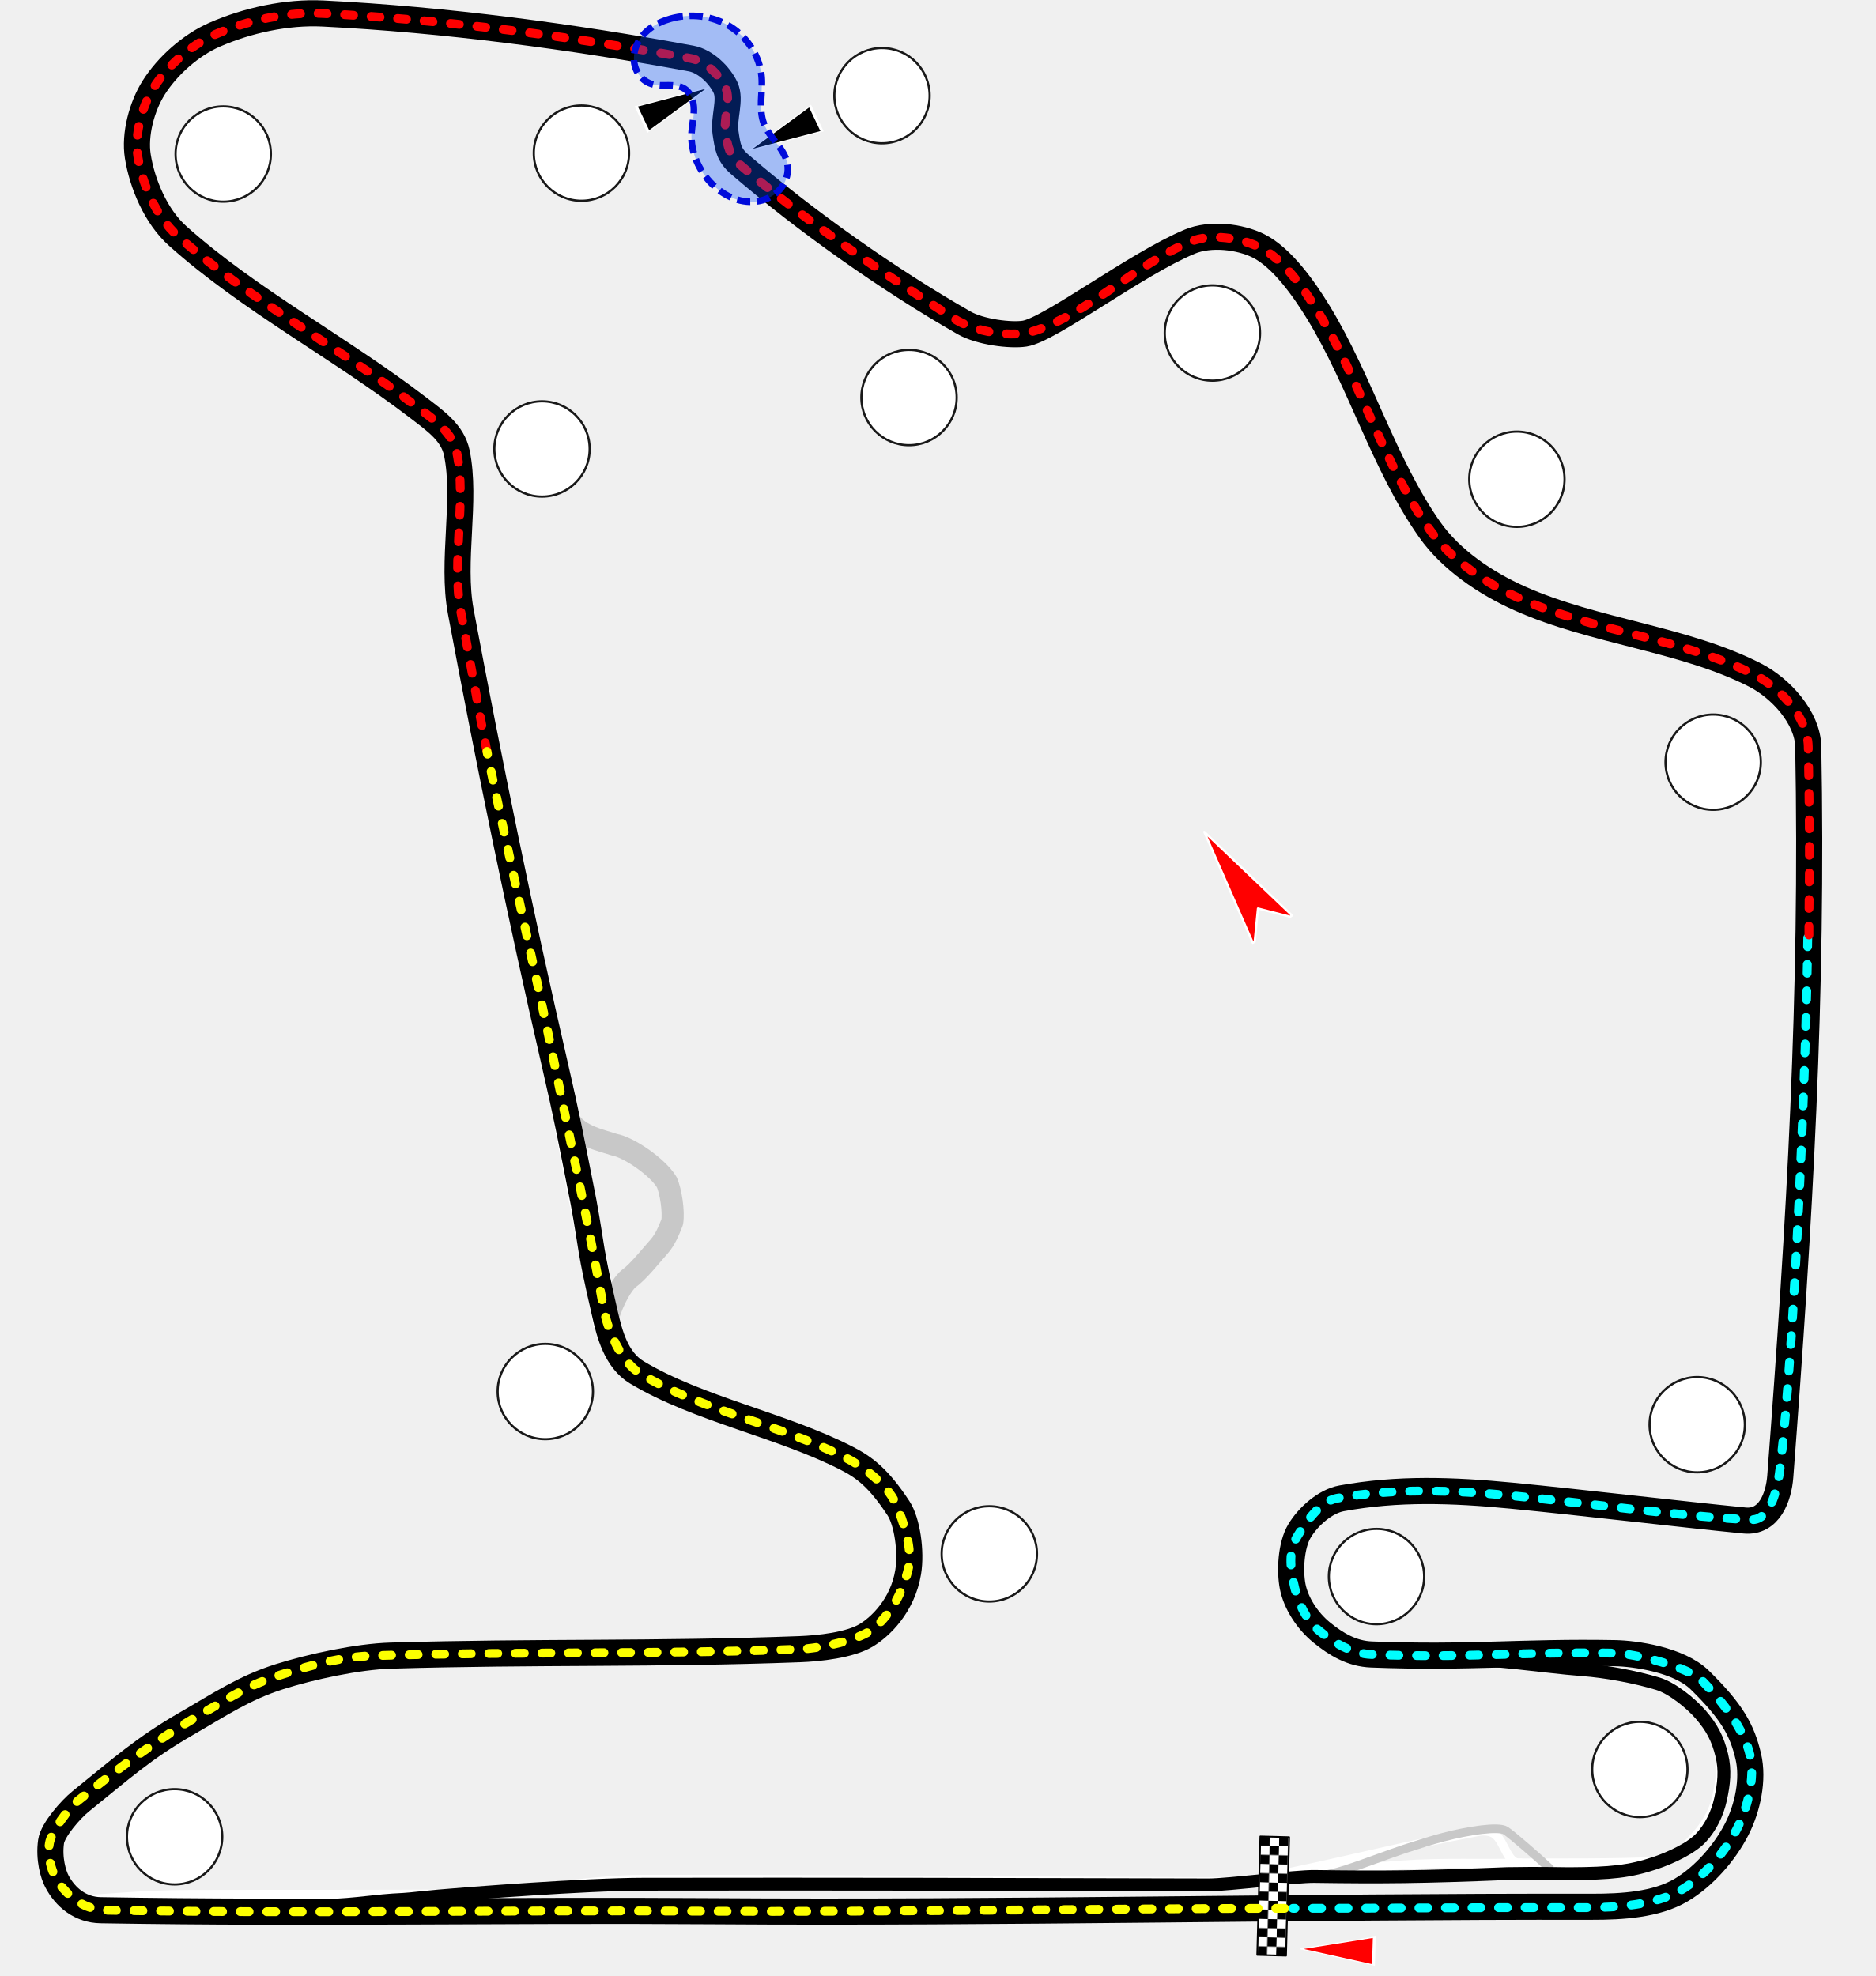
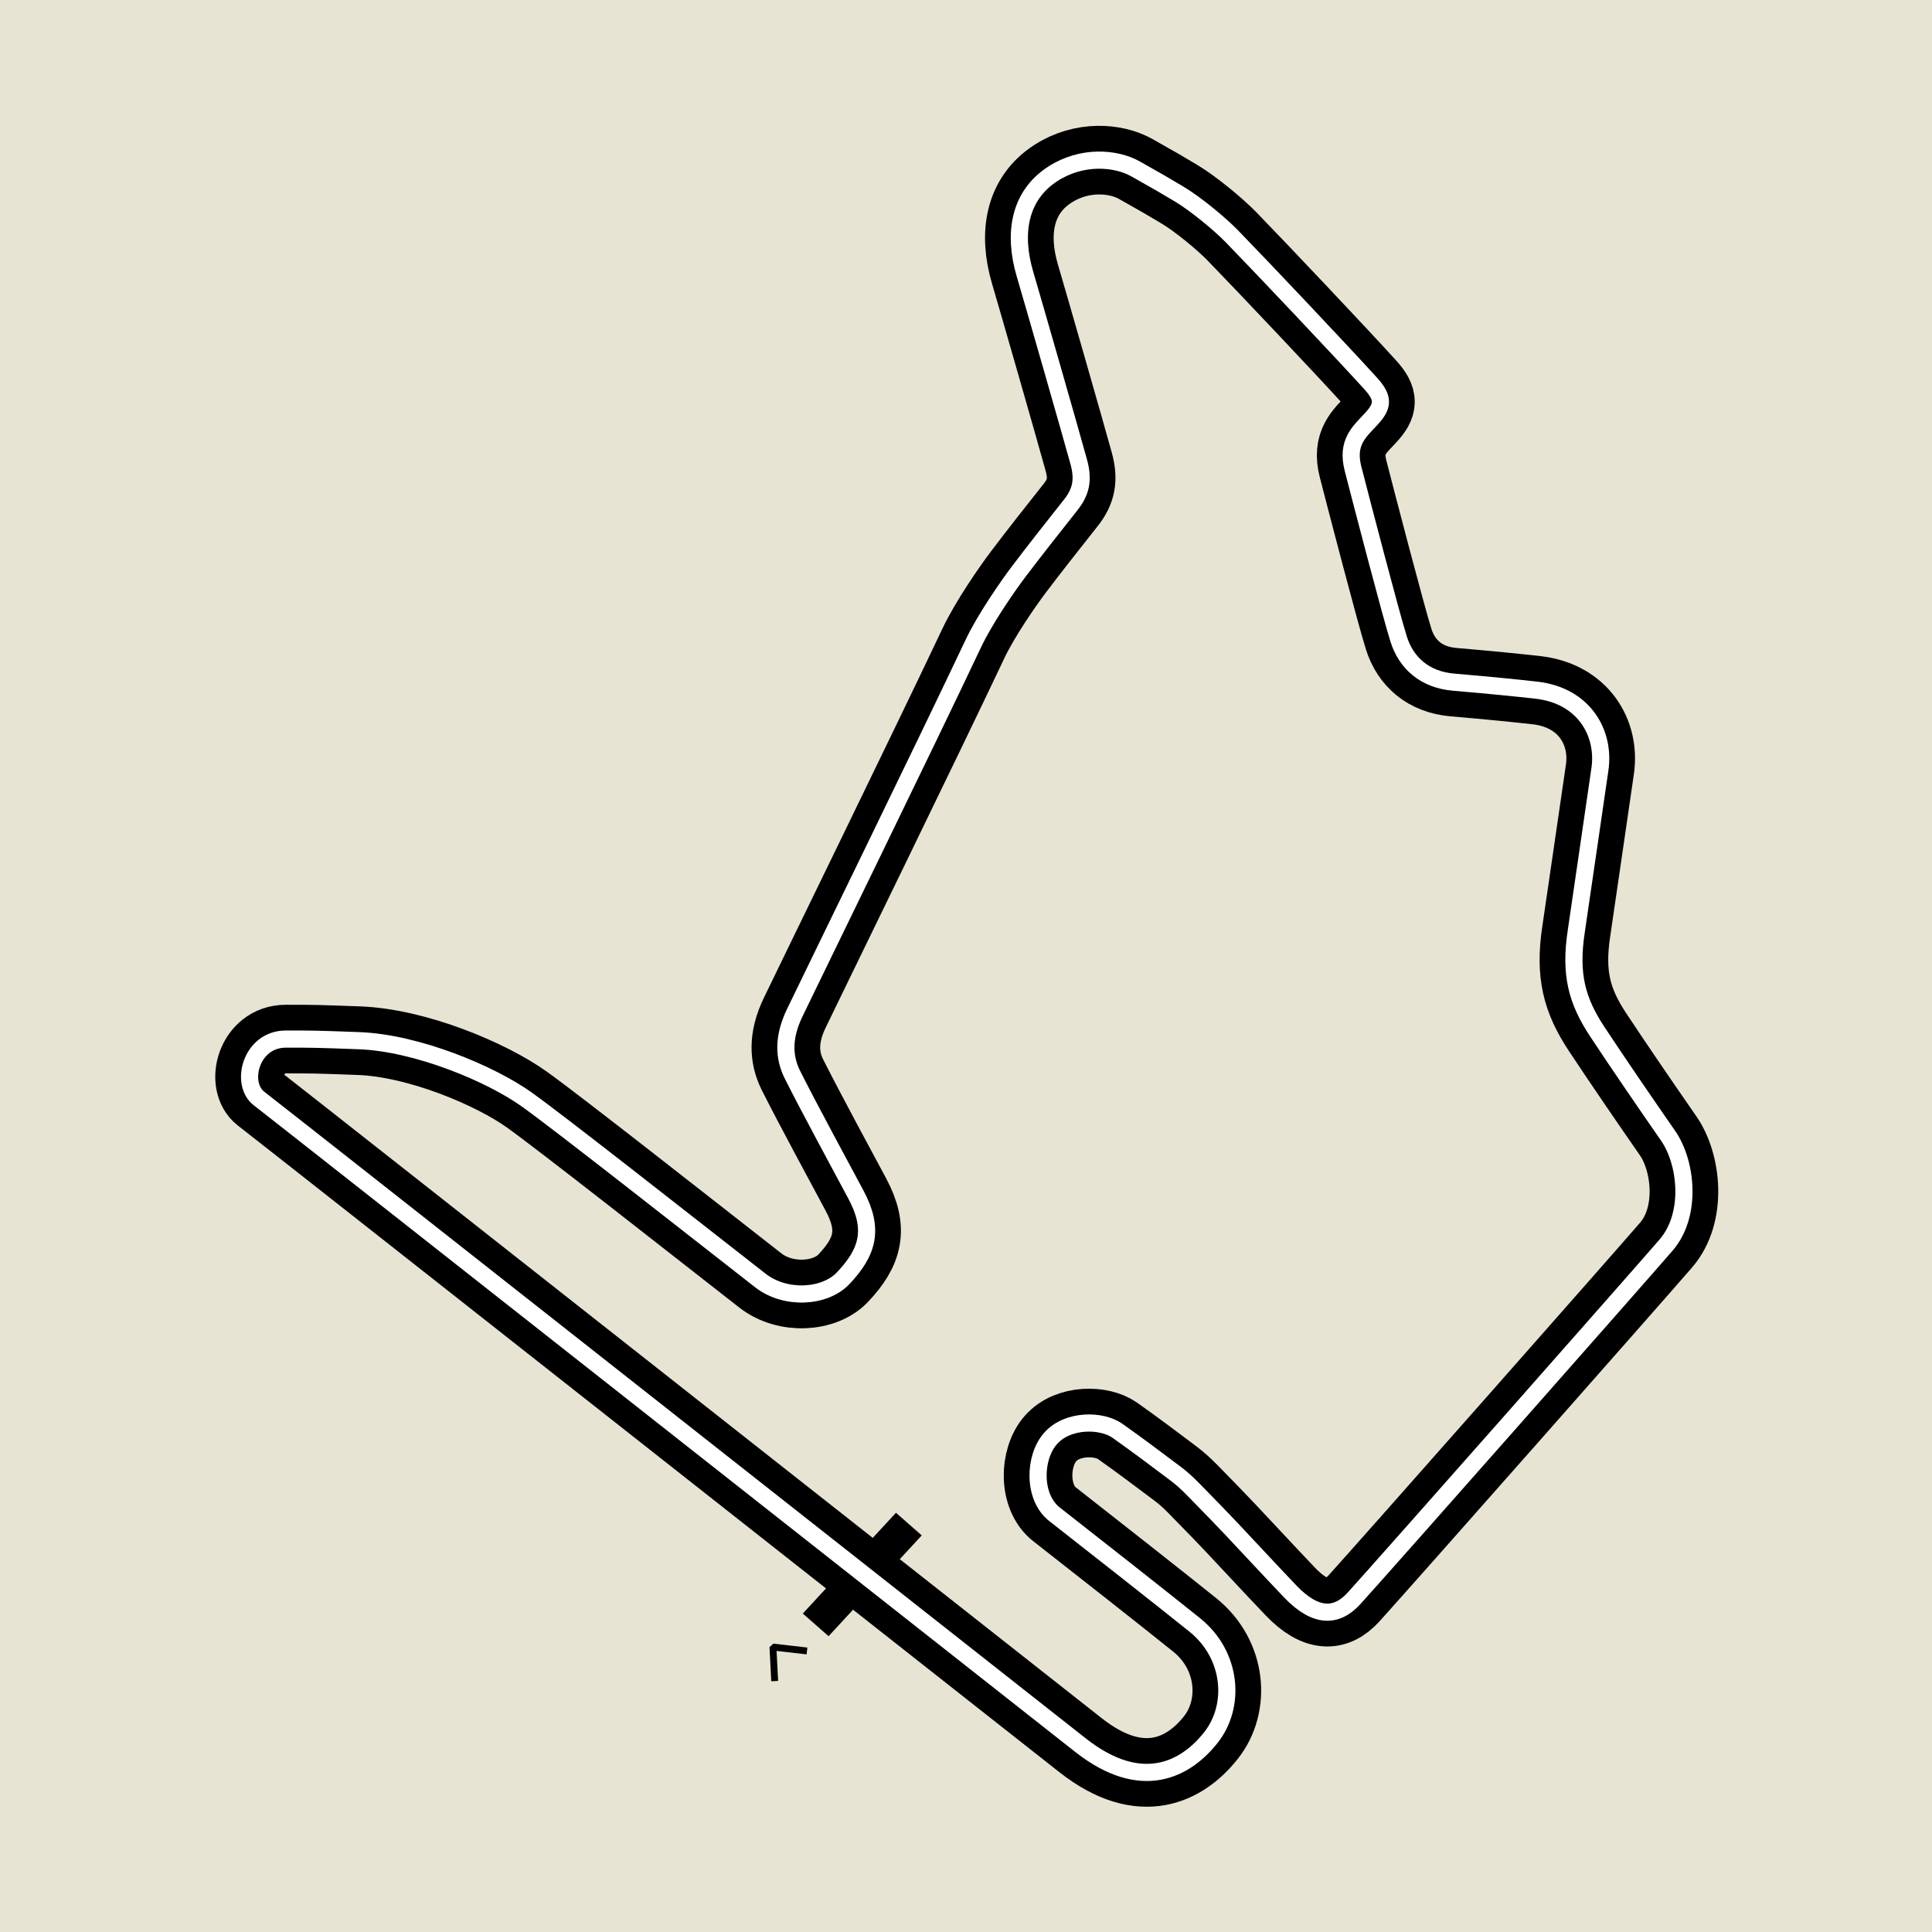
- <svg xmlns="http://www.w3.org/2000/svg" xmlns:xlink="http://www.w3.org/1999/xlink" width="847.64" height="893.185" id="svg2383" version="1.0">
-   <defs id="defs2385">
-     <linearGradient id="swatch23">
-       <stop style="stop-color:#0955ff;stop-opacity:0.333;" offset="0" id="stop23" />
-     </linearGradient>
-     <rect x="552.201" y="774.982" width="156.263" height="44.345" id="rect15" />
-     <rect x="657.784" y="692.627" width="147.817" height="40.122" id="rect14" />
-     <rect x="568.038" y="615.551" width="165.766" height="45.401" id="rect13" />
-     <rect x="612.383" y="325.197" width="133.035" height="45.401" id="rect12" />
-     <rect x="694.738" y="147.817" width="143.593" height="41.178" id="rect11" />
-     <rect x="482.516" y="185.827" width="114.03" height="50.68" id="rect10" />
-     <rect x="393.826" y="213.278" width="111.918" height="47.512" id="rect9" />
-     <rect x="254.456" y="104.528" width="179.492" height="41.177" id="rect8" />
-     <rect x="134.091" y="74.964" width="126.7" height="54.903" id="rect7" />
-     <rect x="222.781" y="231.227" width="134.091" height="45.401" id="rect6" />
-     <rect x="61.238" y="601.825" width="142.537" height="52.792" id="rect5" />
-     <rect x="406.496" y="565.927" width="158.375" height="74.964" id="rect4" />
-     <rect x="559.592" y="556.424" width="69.685" height="32.731" id="rect3" />
-     <rect x="425.501" y="589.155" width="126.7" height="36.954" id="rect2" />
-     <rect x="111.918" y="800.322" width="82.355" height="43.289" id="rect1" />
-     <clipPath clipPathUnits="userSpaceOnUse" id="clipPath9724">
-       <path id="path9726" d="M 727.239,720.308 C 1333.36,720.308 1939.48,720.308 2545.601,720.308 C 2545.601,974.893 2545.601,1229.478 2545.601,1484.063 C 1939.48,1484.063 1333.36,1484.063 727.239,1484.063 C 727.239,1229.478 727.239,974.893 727.239,720.308 L 727.239,720.308 z" style="fill:#6a6a6a;fill-opacity:1;fill-rule:nonzero;stroke:#010101;stroke-width:0.943;stroke-linecap:round;stroke-linejoin:round;stroke-miterlimit:4;stroke-dasharray:none;stroke-dashoffset:0;stroke-opacity:1" />
-     </clipPath>
-     <clipPath clipPathUnits="userSpaceOnUse" id="clipPath3490">
-       <rect style="opacity:1;fill:#006a00;fill-opacity:1;fill-rule:nonzero;stroke:none" id="rect3492" width="1511.787" height="1003.748" x="683.14" y="104.104" transform="matrix(-0.7183395,0.6956928,-0.6956928,-0.7183395,0,0)" />
-     </clipPath>
-     <pattern patternUnits="userSpaceOnUse" width="18.181" height="18.138" patternTransform="matrix(0.1737876,0,0,0.1737876,763.4772,1693.907)" id="pattern4912">
-       <g id="g4907" transform="translate(-1025.535,-1215.281)">
-         <rect style="opacity:1;fill:#000000;fill-opacity:1;stroke:none;stroke-width:0.5;stroke-linecap:round;stroke-linejoin:round;stroke-miterlimit:4;stroke-dasharray:none;stroke-dashoffset:0;stroke-opacity:1" id="rect4899" width="18.173" height="18.096" x="1025.535" y="1215.281" />
-         <rect style="opacity:1;fill:#ffffff;fill-opacity:1;stroke:none;stroke-width:0.5;stroke-linecap:round;stroke-linejoin:round;stroke-miterlimit:4;stroke-dasharray:none;stroke-dashoffset:0;stroke-opacity:1" id="rect4903" width="9.075" height="9.075" x="1025.535" y="1215.281" />
-         <rect style="opacity:1;fill:#ffffff;fill-opacity:1;stroke:none;stroke-width:0.5;stroke-linecap:round;stroke-linejoin:round;stroke-miterlimit:4;stroke-dasharray:none;stroke-dashoffset:0;stroke-opacity:1" id="rect4905" width="9.075" height="9.075" x="1034.641" y="1224.344" />
-       </g>
-     </pattern>
-     <pattern xlink:href="#pattern4912" id="pattern4166" patternTransform="matrix(0.4562459,1.6264824e-8,-1.6264824e-8,0.4562459,-1778.227,454.6431)" />
-     <clipPath clipPathUnits="userSpaceOnUse" id="clipPath3494">
-       <rect style="opacity:1;fill:#006a00;fill-opacity:1;fill-rule:nonzero;stroke:none" id="rect3496" width="2168.193" height="1468.418" x="-4232.846" y="-2372.13" transform="matrix(-0.9472965,-0.3203582,0.9519016,-0.3064038,0,0)" />
-     </clipPath>
-     <clipPath clipPathUnits="userSpaceOnUse" id="clipPath9716">
-       <path id="path9718" d="M 871.135,932.363 C 1314.876,1345.252 1758.616,1758.14 2202.356,2171.029 C 2375.779,1984.647 2549.202,1798.266 2722.625,1611.884 C 2278.885,1198.996 1835.145,786.108 1391.405,373.219 C 1217.982,559.601 1044.559,745.982 871.135,932.363 z" style="fill:#6a6a6a;fill-opacity:1;fill-rule:nonzero;stroke:#010101;stroke-width:0.943;stroke-linecap:round;stroke-linejoin:round;stroke-miterlimit:4;stroke-dasharray:none;stroke-dashoffset:0;stroke-opacity:1" />
-     </clipPath>
-   </defs>
-   <g id="layer1" transform="translate(-927.1053,-159.7482)">
-     <path id="path3185" d="M 1201.149,758.356 C 1200.85,757.159 1180.512,652.179 1180.512,652.179" style="fill:none;fill-rule:evenodd;stroke:#ffffff;stroke-width:12;stroke-linecap:butt;stroke-linejoin:round;stroke-miterlimit:4;stroke-dasharray:none;stroke-opacity:1" />
-     <path style="fill:none;stroke:#c8c8c8;stroke-width:10;stroke-linecap:butt;stroke-linejoin:round;stroke-miterlimit:4;stroke-opacity:1;stroke-dasharray:none" d="m 1201.42,757.544 c 0.909,-6.189 6.025,-16.757 9.935,-19.943 4.062,-2.785 10.51,-10.944 13.466,-14.231 2.931,-3.26 4.499,-7.266 6.06,-11.164 0.796,-4.66 -0.587,-14.089 -2.484,-18.14 -4.086,-6.773 -17.083,-15.77 -23.818,-16.926 -4.541,-1.692 -16.118,-3.625 -20.547,-11.428" id="path3183" />
-     <path id="path3189" d="M 1615.016,1001.816 C 1597.071,1002.314 1578.85,1001.438 1560.956,1002.713 C 1536.878,1004.429 1512.976,1007.324 1488.949,1009.817" style="fill:none;fill-rule:evenodd;stroke:#ffffff;stroke-width:4;stroke-linecap:butt;stroke-linejoin:round;stroke-miterlimit:4;stroke-dasharray:none;stroke-opacity:1" />
-     <path id="path3191" d="M 1588.565,911.823 C 1606.373,910.946 1624.191,913.107 1641.991,914.455 C 1653.141,915.3 1664.797,915.839 1675.151,918.929 C 1681.553,920.84 1687.841,924.35 1692.258,929.456 C 1697.403,935.403 1702.26,943.008 1704.101,950.511 C 1705.769,957.308 1704.337,965.327 1702.785,972.355 C 1701.354,978.837 1697.59,984.929 1693.311,989.593 C 1688.818,994.491 1683.372,1000.709 1676.467,1001.042 C 1656.125,1002.021 1632.292,1001.726 1613.567,1001.831 C 1608.316,1001.861 1606.965,992.213 1602.776,988.935 C 1600.912,987.476 1597.848,987.163 1595.407,987.619 C 1562.67,993.742 1530.071,1002.317 1497.241,1008.674 C 1488.839,1010.301 1480.007,1010.277 1471.449,1010.253 C 1386.841,1010.014 1302.96,1009.056 1218.136,1009.2 C 1191.282,1009.246 1164.327,1015.561 1137.471,1015.78 C 1096.23,1016.116 1054.301,1015.913 1012.723,1016.043 C 989.292,1016.116 977.852,1017.929 960.745,1018.543" style="fill:none;fill-rule:evenodd;stroke:#ffffff;stroke-width:4;stroke-linecap:butt;stroke-linejoin:round;stroke-miterlimit:4;stroke-dasharray:none;stroke-opacity:1" />
-     <path style="fill:none;stroke:#000000;stroke-width:11.8;stroke-linecap:butt;stroke-linejoin:round;stroke-miterlimit:4;stroke-opacity:1;stroke-dasharray:none" d="m 1249.004,1023.649 c -96.106,-0.67 -181.092,1.158 -276.378,-0.45 -9.203,-0.155 -15.995,-5.789 -19.821,-13.088 -1.595,-3.042 -3.731,-10.148 -2.618,-17.95 0.757,-5.3 8.953,-14.609 13.385,-18.17 17.9,-14.384 28.034,-23.77 48.084,-35.293 14.644,-8.416 25.728,-16.008 41.805,-21.085 14.23,-4.494 35.27,-9.052 50.238,-9.494 65.986,-1.95 119.103,-0.451 184.784,-2.91 8.892,-0.333 22.65,-1.849 29.977,-6.211 6.402,-3.812 16.569,-13.425 19.065,-28.636 1.528,-9.314 -0.467,-22.878 -4.336,-28.789 -9.029,-13.794 -15.515,-18.55 -23.172,-22.501 -29.431,-15.19 -67.417,-22.311 -95.183,-39.03 -9.321,-5.613 -12.299,-17.586 -14.284,-26.172 -7.198,-31.118 -5.655,-28.388 -9.719,-50.709 -5.863,-29.697 -7.541,-38.574 -13.012,-62.347 -15.585,-67.537 -29.648,-136.05 -42.471,-204.578 -4.31,-23.031 2.7,-50.151 -1.794,-71.782 -1.886,-9.076 -9.54,-14.338 -17.347,-20.338 -35.262,-27.1 -76.351,-48.62 -108.869,-77.764 -9.753,-8.741 -15.947,-23.453 -17.945,-35.891 -1.59,-9.895 1.78,-22.542 7.178,-31.105 6.166,-9.781 16.75,-19.217 27.516,-23.927 14.756,-6.456 32.558,-10.396 49.051,-9.571 55.289,2.764 112.251,10.383 166.294,20.338 6.572,1.211 12.958,7.572 15.553,13.16 2.59,5.578 -1.004,13.712 0,20.338 0.99,6.534 1.417,10.032 6.355,14.289 29.757,25.652 67.157,52.106 101.461,71.705 7.326,4.186 21.106,5.845 27.382,4.862 11.466,-1.796 50.361,-31.47 74.615,-41.576 9.244,-3.852 22.495,-2.362 31.105,1.943 10.532,5.266 20.513,19.378 27.067,30.129 18.969,31.121 29.553,68.695 50.247,98.102 9.614,13.662 25.285,24.223 40.676,31.105 33.66,15.051 74.49,18.261 106.476,34.695 11.482,5.899 23.677,19.192 23.927,32.302 2.142,112.11 -3.855,214.537 -12.643,329.918 -0.693,9.093 -4.855,20.996 -16.165,19.879 -29.891,-2.952 -74.212,-8.236 -105.185,-11.226 -26.851,-2.593 -51.546,-3.437 -76.873,1.196 -7.373,1.349 -15.018,8.099 -18.993,14.658 -4,6.601 -4.485,18.274 -3.139,25.196 1.446,7.435 6.576,15.446 13.012,20.711 6.724,5.502 13.823,9.68 22.587,10.021 44.475,1.727 67.979,-1.38 110.066,-0.598 8.924,0.166 28.86,2.862 38.36,12.189 14.48,14.215 19.112,22.576 21.908,34.618 2.389,10.29 -0.286,23.044 -5.235,32.752 -5.419,10.63 -14.861,21.435 -25.124,27.516 -11.271,6.679 -26.787,7.579 -40.384,7.556 -132.361,-0.223 -264.687,2.94 -397.485,2.015 z" id="path2406" />
-     <path style="fill:none;stroke:#c8c8c8;stroke-width:3.9;stroke-linecap:butt;stroke-linejoin:round;stroke-miterlimit:4;stroke-opacity:1;stroke-dasharray:none" d="m 1627.986,1004.793 c -6.26,-5.886 -17.718,-15.808 -20.455,-17.581 -3.144,-2.037 -16.422,-0.097 -28.113,2.951 -4.843,1.263 -10.141,2.922 -17.567,5.336 -5.359,1.742 -20.91,7.546 -26.226,9.235 -5.067,1.61 -11.413,3.309 -20.072,3.715" id="path3181" />
-     <path style="fill:none;stroke:#000000;stroke-width:5.8;stroke-linecap:butt;stroke-linejoin:round;stroke-miterlimit:4;stroke-opacity:1;stroke-dasharray:none" d="m 1582.965,909.957 c 17.809,-0.877 41.226,3.15 59.025,4.498 11.151,0.845 23.927,3.251 34.281,6.341 6.402,1.91 14.929,8.78 19.346,13.887 5.145,5.947 7.762,10.939 9.604,18.441 1.668,6.797 0.982,12.95 -0.569,19.978 -1.431,6.482 -4.449,12.574 -8.728,17.238 -4.493,4.898 -14.026,9.239 -20.577,11.448 -11.756,3.966 -20.285,4.79 -39.01,4.896 -16.656,-0.255 -20.581,-0.145 -28.189,-0.04 -38.631,1.587 -56.608,1.722 -87.017,1.283 -8.556,-0.123 -39.258,3.843 -47.816,3.819 -84.608,-0.239 -170.728,-0.45 -255.552,-0.306 -26.855,0.046 -80.292,4.34 -80.292,4.34 -19.644,1.48 -24.26,2.33 -28.065,2.503 -14.108,0.642 -19.193,2.26 -36.3,2.874" id="path3179" />
-     <g style="display:inline" id="g3804" transform="translate(-664.9435,-385.7194)" clip-path="url(#clipPath9724)">
-       <path id="path2745" d="M 2136.294,921.489 L 2175.945,959.265 L 2175.1,959.857 L 2160.546,956.123 L 2159.075,971.077 L 2158.231,971.669 L 2136.294,921.489 z" style="fill:#ff0000;fill-opacity:1;fill-rule:nonzero;stroke:#ffffff;stroke-width:1;stroke-linecap:round;stroke-linejoin:round;stroke-miterlimit:4;stroke-dasharray:none;stroke-dashoffset:0;stroke-opacity:1" />
-     </g>
-     <g style="display:inline" transform="matrix(-0.7363955,0.6765512,-0.6765512,-0.7363955,3126.898,656.6)" id="g4801" clip-path="url(#clipPath9716)">
-       <path clip-path="url(#clipPath3494)" transform="matrix(-0.358939,0.3679125,-1.115112,-1.087914,3587.072,1686.658)" d="m 1695.937,1398.521 -24.481,0 12.241,-21.201 z" id="path3463" style="fill:#ff0000;fill-opacity:1;stroke:#ffffff;stroke-width:0.838;stroke-linecap:round;stroke-linejoin:miter;stroke-miterlimit:4;stroke-opacity:1;stroke-dasharray:none;stroke-dashoffset:0;display:inline" />
-       <rect clip-path="url(#clipPath3490)" ry="0" transform="matrix(-0.7183395,-0.6956928,0.6956928,-0.7183395,0,0)" y="376.017" x="-1620.884" height="53.589" width="13.041" id="rect3457" style="fill:url(#pattern4166);fill-opacity:1;stroke:#000000;stroke-width:0.75;stroke-linecap:round;stroke-linejoin:round;stroke-miterlimit:4;stroke-opacity:1;stroke-dasharray:none;stroke-dashoffset:0;display:inline" />
-     </g>
-     <g id="g3571" transform="translate(21.07565,18.14754)">
-       <path transform="matrix(0.9,0,0,0.9,-610.7711,105.4788)" d="m 1796.938,962.635 c 0,13.215 -10.713,23.927 -23.927,23.927 -13.215,0 -23.927,-10.713 -23.927,-23.927 0,-13.215 10.713,-23.927 23.927,-23.927 13.215,0 23.927,10.713 23.927,23.927 z" id="path3569" style="fill:#ffffff;fill-opacity:1;fill-rule:nonzero;stroke:#181818;stroke-width:1.111;stroke-linecap:round;stroke-linejoin:round;stroke-miterlimit:4;stroke-opacity:1;stroke-dasharray:none;stroke-dashoffset:66;marker:none;visibility:visible;display:inline;overflow:visible;enable-background:accumulate" />
-     </g>
-     <g id="g3564" transform="translate(323.7583,5.131611)">
-       <path transform="matrix(0.9,0,0,0.9,-545.2737,-9.372131)" d="m 1796.938,962.635 c 0,13.215 -10.713,23.927 -23.927,23.927 -13.215,0 -23.927,-10.713 -23.927,-23.927 0,-13.215 10.713,-23.927 23.927,-23.927 13.215,0 23.927,10.713 23.927,23.927 z" id="path3562" style="fill:#ffffff;fill-opacity:1;fill-rule:nonzero;stroke:#181818;stroke-width:1.111;stroke-linecap:round;stroke-linejoin:round;stroke-miterlimit:4;stroke-opacity:1;stroke-dasharray:none;stroke-dashoffset:66;marker:none;visibility:visible;display:inline;overflow:visible;enable-background:accumulate" />
-     </g>
-     <g id="g3539" transform="translate(31.86538,-386.6476)">
-       <path transform="matrix(0.9,0,0,0.9,-455.527,-117.0449)" d="m 1796.938,962.635 c 0,13.215 -10.713,23.927 -23.927,23.927 -13.215,0 -23.927,-10.713 -23.927,-23.927 0,-13.215 10.713,-23.927 23.927,-23.927 13.215,0 23.927,10.713 23.927,23.927 z" id="path3537" style="fill:#ffffff;fill-opacity:1;fill-rule:nonzero;stroke:#181818;stroke-width:1.111;stroke-linecap:round;stroke-linejoin:round;stroke-miterlimit:4;stroke-opacity:1;stroke-dasharray:none;stroke-dashoffset:66;marker:none;visibility:visible;display:inline;overflow:visible;enable-background:accumulate" />
-     </g>
-     <g id="g3532" transform="translate(-76.32333,-187.8662)">
-       <path transform="matrix(0.9,0,0,0.9,-491.3984,-449.1261)" d="m 1796.938,962.635 c 0,13.215 -10.713,23.927 -23.927,23.927 -13.215,0 -23.927,-10.713 -23.927,-23.927 0,-13.215 10.713,-23.927 23.927,-23.927 13.215,0 23.927,10.713 23.927,23.927 z" id="path3530" style="fill:#ffffff;fill-opacity:1;fill-rule:nonzero;stroke:#181818;stroke-width:1.111;stroke-linecap:round;stroke-linejoin:round;stroke-miterlimit:4;stroke-opacity:1;stroke-dasharray:none;stroke-dashoffset:66;marker:none;visibility:visible;display:inline;overflow:visible;enable-background:accumulate" />
-     </g>
-     <g id="g3525" transform="translate(83.91197,-131.7702)">
-       <path transform="matrix(0.9,0,0,0.9,-489.7527,-505.6287)" d="m 1796.938,962.635 c 0,13.215 -10.713,23.927 -23.927,23.927 -13.215,0 -23.927,-10.713 -23.927,-23.927 0,-13.215 10.713,-23.927 23.927,-23.927 13.215,0 23.927,10.713 23.927,23.927 z" id="path3523" style="fill:#ffffff;fill-opacity:1;fill-rule:nonzero;stroke:#181818;stroke-width:1.111;stroke-linecap:round;stroke-linejoin:round;stroke-miterlimit:4;stroke-opacity:1;stroke-dasharray:none;stroke-dashoffset:66;marker:none;visibility:visible;display:inline;overflow:visible;enable-background:accumulate" />
-     </g>
-     <g id="g3518" transform="translate(291.7632,-0.1442421)">
-       <path transform="matrix(0.9,0,0,0.9,-561.769,-663.2361)" d="m 1796.938,962.635 c 0,13.215 -10.713,23.927 -23.927,23.927 -13.215,0 -23.927,-10.713 -23.927,-23.927 0,-13.215 10.713,-23.927 23.927,-23.927 13.215,0 23.927,10.713 23.927,23.927 z" id="path3516" style="fill:#ffffff;fill-opacity:1;fill-rule:nonzero;stroke:#181818;stroke-width:1.111;stroke-linecap:round;stroke-linejoin:round;stroke-miterlimit:4;stroke-opacity:1;stroke-dasharray:none;stroke-dashoffset:66;marker:none;visibility:visible;display:inline;overflow:visible;enable-background:accumulate" />
-     </g>
-     <g id="g3511" transform="translate(30.99461,173.7077)">
-       <path transform="matrix(0.9,0,0,0.9,-288.793,-700.6359)" d="m 1796.938,962.635 c 0,13.215 -10.713,23.927 -23.927,23.927 -13.215,0 -23.927,-10.713 -23.927,-23.927 0,-13.215 10.713,-23.927 23.927,-23.927 13.215,0 23.927,10.713 23.927,23.927 z" id="path3509" style="fill:#ffffff;fill-opacity:1;fill-rule:nonzero;stroke:#181818;stroke-width:1.111;stroke-linecap:round;stroke-linejoin:round;stroke-miterlimit:4;stroke-opacity:1;stroke-dasharray:none;stroke-dashoffset:66;marker:none;visibility:visible;display:inline;overflow:visible;enable-background:accumulate" />
-     </g>
-     <g id="g3504" transform="translate(170.6197,106.2176)">
-       <path transform="matrix(0.9,0,0,0.9,-291.3127,-662.3132)" d="m 1796.938,962.635 c 0,13.215 -10.713,23.927 -23.927,23.927 -13.215,0 -23.927,-10.713 -23.927,-23.927 0,-13.215 10.713,-23.927 23.927,-23.927 13.215,0 23.927,10.713 23.927,23.927 z" id="path3502" style="fill:#ffffff;fill-opacity:1;fill-rule:nonzero;stroke:#181818;stroke-width:1.111;stroke-linecap:round;stroke-linejoin:round;stroke-miterlimit:4;stroke-opacity:1;stroke-dasharray:none;stroke-dashoffset:66;marker:none;visibility:visible;display:inline;overflow:visible;enable-background:accumulate" />
-     </g>
-     <g id="g3497" transform="translate(203.2174,19.21765)">
-       <path transform="matrix(0.9,0,0,0.9,-186.2971,-509.2177)" d="m 1796.938,962.635 c 0,13.215 -10.713,23.927 -23.927,23.927 -13.215,0 -23.927,-10.713 -23.927,-23.927 0,-13.215 10.713,-23.927 23.927,-23.927 13.215,0 23.927,10.713 23.927,23.927 z" id="path3495" style="fill:#ffffff;fill-opacity:1;fill-rule:nonzero;stroke:#181818;stroke-width:1.111;stroke-linecap:round;stroke-linejoin:round;stroke-miterlimit:4;stroke-opacity:1;stroke-dasharray:none;stroke-dashoffset:66;marker:none;visibility:visible;display:inline;overflow:visible;enable-background:accumulate" />
-     </g>
-     <g id="g3490" transform="translate(160.8473,278.9489)">
-       <path transform="matrix(0.9,0,0,0.9,-55.22919,-641.0521)" d="m 1796.938,962.635 c 0,13.215 -10.713,23.927 -23.927,23.927 -13.215,0 -23.927,-10.713 -23.927,-23.927 0,-13.215 10.713,-23.927 23.927,-23.927 13.215,0 23.927,10.713 23.927,23.927 z" id="path3488" style="fill:#ffffff;fill-opacity:1;fill-rule:nonzero;stroke:#181818;stroke-width:1.111;stroke-linecap:round;stroke-linejoin:round;stroke-miterlimit:4;stroke-opacity:1;stroke-dasharray:none;stroke-dashoffset:66;marker:none;visibility:visible;display:inline;overflow:visible;enable-background:accumulate" />
-     </g>
-     <g id="g3483" transform="translate(74.26151,442.0373)">
-       <path transform="matrix(0.9,0,0,0.9,24.14569,-504.6667)" d="m 1796.938,962.635 c 0,13.215 -10.713,23.927 -23.927,23.927 -13.215,0 -23.927,-10.713 -23.927,-23.927 0,-13.215 10.713,-23.927 23.927,-23.927 13.215,0 23.927,10.713 23.927,23.927 z" id="path3481" style="fill:#ffffff;fill-opacity:1;fill-rule:nonzero;stroke:#181818;stroke-width:1.111;stroke-linecap:round;stroke-linejoin:round;stroke-miterlimit:4;stroke-opacity:1;stroke-dasharray:none;stroke-dashoffset:66;marker:none;visibility:visible;display:inline;overflow:visible;enable-background:accumulate" />
-     </g>
-     <g id="g3476" transform="translate(-236.1386,412.3297)">
-       <path transform="matrix(0.9,0,0,0.9,189.6102,-406.3305)" d="m 1796.938,962.635 c 0,13.215 -10.713,23.927 -23.927,23.927 -13.215,0 -23.927,-10.713 -23.927,-23.927 0,-13.215 10.713,-23.927 23.927,-23.927 13.215,0 23.927,10.713 23.927,23.927 z" id="path3474" style="fill:#ffffff;fill-opacity:1;fill-rule:nonzero;stroke:#181818;stroke-width:1.111;stroke-linecap:round;stroke-linejoin:round;stroke-miterlimit:4;stroke-opacity:1;stroke-dasharray:none;stroke-dashoffset:66;marker:none;visibility:visible;display:inline;overflow:visible;enable-background:accumulate" />
-     </g>
-     <g id="g3469" transform="translate(-98.95242,132.4729)">
-       <path transform="matrix(0.9,0,0,0.9,171.4351,-39.28119)" d="m 1796.938,962.635 c 0,13.215 -10.713,23.927 -23.927,23.927 -13.215,0 -23.927,-10.713 -23.927,-23.927 0,-13.215 10.713,-23.927 23.927,-23.927 13.215,0 23.927,10.713 23.927,23.927 z" id="path3467" style="fill:#ffffff;fill-opacity:1;fill-rule:nonzero;stroke:#181818;stroke-width:1.111;stroke-linecap:round;stroke-linejoin:round;stroke-miterlimit:4;stroke-opacity:1;stroke-dasharray:none;stroke-dashoffset:66;marker:none;visibility:visible;display:inline;overflow:visible;enable-background:accumulate" />
-     </g>
-     <g id="g3557" transform="translate(-102.5601,-52.93591)">
-       <path style="fill:#ffffff;fill-opacity:1;fill-rule:nonzero;stroke:#181818;stroke-width:1.111;stroke-linecap:round;stroke-linejoin:round;stroke-miterlimit:4;stroke-opacity:1;stroke-dasharray:none;stroke-dashoffset:66;marker:none;visibility:visible;display:inline;overflow:visible;enable-background:accumulate" id="path3546" d="m 1796.938,962.635 c 0,13.215 -10.713,23.927 -23.927,23.927 -13.215,0 -23.927,-10.713 -23.927,-23.927 0,-13.215 10.713,-23.927 23.927,-23.927 13.215,0 23.927,10.713 23.927,23.927 z" transform="matrix(0.9,0,0,0.9,-319.6103,-24.69049)" />
-     </g>
-     <path clip-path="url(#clipPath3494)" transform="matrix(-0.2210219,-0.464054,1.406509,-0.6698991,-298.9929,1931.584)" d="m 1695.937,1398.521 -24.481,0 12.241,-21.201 z" id="path3582" style="opacity:1;fill:#000000;fill-opacity:1;stroke:#ffffff;stroke-width:0.838;stroke-linecap:round;stroke-linejoin:miter;stroke-miterlimit:4;stroke-dasharray:none;stroke-dashoffset:0;stroke-opacity:1;display:inline" />
-     <path style="opacity:1;fill:#000000;fill-opacity:1;stroke:#ffffff;stroke-width:0.838;stroke-linecap:round;stroke-linejoin:miter;stroke-miterlimit:4;stroke-dasharray:none;stroke-dashoffset:0;stroke-opacity:1;display:inline" id="path3584" d="m 1695.937,1398.521 -24.481,0 12.241,-21.201 z" transform="matrix(0.2210219,0.464054,-1.406509,0.6698991,2812.245,-1504.655)" clip-path="url(#clipPath3494)" />
-     <path style="fill:none;stroke:#00fefe;stroke-width:4;stroke-linecap:round;stroke-linejoin:round;stroke-miterlimit:4;stroke-opacity:1;stroke-dasharray:4, 8;stroke-dashoffset:0" d="m 1744.069,583.663 c -0.621,56.077 -5.966,184.134 -12.413,239.025 -1.064,9.057 -4.109,24.356 -13.178,23.986 -30.012,-1.225 -77.198,-7.862 -108.172,-10.853 -26.851,-2.593 -53.786,-3.437 -79.113,1.196 -7.373,1.349 -13.898,10.712 -17.874,17.271 -4,6.601 -2.992,13.794 -1.646,20.716 1.446,7.435 5.083,16.566 11.518,21.831 6.724,5.502 14.943,10.427 23.707,10.767 44.475,1.727 67.979,-1.38 110.066,-0.598 8.924,0.166 33.316,6.235 39.48,12.562 8.99,9.226 18.739,21.456 21.535,33.498 2.389,10.29 -1.033,23.79 -5.982,33.498 -5.419,10.63 -14.861,21.435 -25.124,27.516 -11.271,6.679 -29.027,7.957 -42.624,7.929 -54.217,-0.112 -85.685,0.343 -132.846,0.337" id="path3594" />
-     <path style="fill:none;stroke:#fe0000;stroke-width:4;stroke-linecap:round;stroke-linejoin:round;stroke-miterlimit:4;stroke-opacity:1;stroke-dasharray:4, 8;stroke-dashoffset:0" d="m 1147.174,499.416 c -3.137,-15.39 -5.413,-28.917 -11.825,-63.181 -4.31,-23.031 2.7,-50.151 -1.794,-71.782 -1.886,-9.076 -9.54,-14.338 -17.347,-20.338 -35.262,-27.1 -76.351,-48.62 -108.869,-77.764 -9.753,-8.741 -15.947,-23.453 -17.945,-35.891 -1.59,-9.895 1.78,-22.542 7.178,-31.105 6.166,-9.781 16.75,-19.217 27.516,-23.927 14.756,-6.456 32.558,-10.396 49.051,-9.571 55.289,2.764 112.251,10.383 166.294,20.338 6.572,1.211 12.958,7.572 15.553,13.16 2.59,5.578 -1.004,13.712 0,20.338 0.99,6.534 1.791,10.406 6.728,14.662 29.757,25.652 63.391,48.076 96.609,69.466 8.819,5.679 25.905,9.13 37.087,5.235 24.31,-8.467 45.509,-29.977 69.762,-40.083 9.244,-3.852 22.869,-1.615 31.479,2.69 10.532,5.266 19.767,18.632 26.32,29.383 18.969,31.121 29.553,68.695 50.247,98.102 9.614,13.662 25.285,24.223 40.676,31.105 33.66,15.051 74.49,18.261 106.476,34.695 11.482,5.899 23.677,19.192 23.927,32.302 1.071,56.055 0.169,68.879 0.312,86.413" id="path3592" />
-     <path style="fill:none;stroke:#fcff00;stroke-width:4;stroke-linecap:round;stroke-linejoin:round;stroke-miterlimit:4;stroke-opacity:1;stroke-dasharray:4, 8;stroke-dashoffset:0" d="m 1507.67,1022.345 c -65.106,-0.01 -192.268,1.766 -258.667,1.304 -96.106,-0.67 -178.106,1.158 -273.392,-0.45 -9.203,-0.155 -15.204,-4.218 -20.568,-10.475 -4.208,-4.909 -6.718,-13.134 -5.604,-19.816 0.88,-5.281 8.58,-15.729 13.012,-19.29 17.9,-14.384 35.5,-27.503 55.55,-39.026 14.644,-8.416 20.875,-13.021 36.953,-18.098 14.23,-4.494 26.684,-7.932 41.653,-8.375 65.986,-1.95 126.195,-0.451 191.877,-2.91 8.892,-0.333 27.248,-4.007 33.709,-9.571 7.895,-6.799 12.836,-16.411 15.332,-26.396 2.289,-9.156 -1.992,-21.544 -5.829,-30.282 -3.342,-7.612 -14.022,-15.937 -21.678,-19.888 -29.431,-15.19 -65.55,-21.564 -93.316,-38.284 -9.321,-5.613 -15.159,-20.634 -16.692,-29.083 -7.793,-42.956 -14.746,-74.222 -22.731,-113.056 -6.976,-33.929 -23.32,-105.951 -30.105,-139.232" id="path3616" />
-     <path style="fill:#0955ff;fill-opacity:0.333;stroke-width:3;stroke-dasharray:6, 3;stroke:#000bdb;stroke-opacity:1;stroke-dashoffset:0" d="m 1230.13,168.195 c -3.322,0.935 -6.533,2.362 -9.281,4.451 -2.747,2.089 -5.019,4.863 -6.254,8.086 -1.235,3.223 -1.385,6.902 -0.144,10.122 0.62,1.61 1.579,3.094 2.818,4.295 1.24,1.201 2.761,2.115 4.414,2.609 2.413,0.722 4.987,0.541 7.505,0.533 1.259,-0.004 2.524,0.038 3.763,0.26 1.239,0.222 2.458,0.632 3.513,1.318 1.499,0.976 2.611,2.482 3.285,4.139 0.674,1.657 0.932,3.461 0.948,5.25 0.033,3.578 -0.869,7.1 -1.066,10.672 -0.475,8.612 3.332,17.203 9.502,23.228 2.79,2.724 6.072,4.983 9.722,6.358 3.65,1.374 7.676,1.839 11.497,1.061 3.821,-0.778 7.415,-2.839 9.809,-5.917 2.395,-3.078 3.514,-7.179 2.758,-11.004 -0.678,-3.43 -2.74,-6.41 -4.872,-9.181 -2.133,-2.771 -4.421,-5.508 -5.686,-8.768 -1.283,-3.307 -1.425,-6.942 -1.294,-10.486 0.131,-3.545 0.52,-7.095 0.239,-10.63 -0.738,-9.288 -6.325,-17.96 -14.25,-22.86 -7.924,-4.9 -17.959,-6.059 -26.928,-3.536 z" id="path23" />
+ <svg xmlns="http://www.w3.org/2000/svg" viewBox="0 0 500 500" width="500" height="500">
+   <rect width="500" height="500" fill="#e8e4d4" />
+   <g transform="translate(28 28) scale(0.888)">
+     <path d="M43.944 288.61c-5.643-4.367-2.351-17.312 7.839-17.312 8.15 0 8.783.006 21.318.468 16.93.623 38.458 9.681 48.909 17.156 10.032 7.173 47.654 36.805 68.034 52.713 7.332 5.725 18.811 4.99 24.14-.623 7.314-7.703 9.092-14.349 3.762-24.33-3.685-6.903-13.482-24.953-18.497-34.934-2.575-5.122-2.821-10.916.627-18.091 5.205-10.83 38.563-79.069 52.044-107.608 3.4-7.196 9.965-16.649 13.168-20.899 4.233-5.614 10.502-13.568 15.205-19.495 3.072-3.87 3.8-7.379 2.352-12.632-2.666-9.67-13.19-46.313-15.676-54.74-3.448-11.697-1.698-22.81 8.151-29.163 8.465-5.459 18.34-4.678 24.14-1.403 7.576 4.278 7.995 4.523 12.698 7.33s11.815 8.669 15.36 12.32c8.936 9.202 31.666 33.218 40.445 42.888 3.863 4.256 3.608 6.55.158 10.293s-7.303 6.797-5.331 14.504c2.195 8.576 11.134 42.886 13.327 49.748 2.194 6.863 7.532 11.755 15.99 12.477 10.972.936 18.807 1.737 24.14 2.34 13.794 1.559 20.064 12.426 18.497 23.08-1.881 12.788-5.745 39.62-6.896 47.254-1.881 12.477.156 20.118 6.113 29.163s14.42 21.367 20.692 30.411c5.34 7.703 7.064 22.91-.628 31.815-8.621 9.98-80.887 91.856-90.92 102.93-5.197 5.736-11.286 5.614-18.496-1.872-5.37-5.575-17.444-18.67-21.32-22.614-6.74-6.861-8.785-9.283-12.228-11.852-5.643-4.211-9.876-7.486-16.93-12.477-4.548-3.22-14.422-3.43-19.437 2.184s-5.183 17.245 1.096 22.145c7.995 6.237 33.31 26.142 40.914 32.282 10.817 8.734 11.98 23.507 4.703 32.75-7.366 9.358-20.222 16.22-37.936 2.34-10.049-7.873-228.782-180.232-239.527-188.547Z" style="fill:none;stroke:#000;stroke-width:20;stroke-linejoin:round;stroke-dasharray:none;stroke-opacity:1" />
+     <path d="m202.432 438.72 27.156-29.368 7.516 6.597-27.157 29.369z" style="fill:#000;fill-opacity:1;stroke-width:0;stroke-linecap:round;stroke-linejoin:round;stroke-dasharray:none" />
+     <path d="m194.196 457.407-.233-4.462-.232-4.464 4.463.516 4.465.515" style="fill:none;stroke:#000;stroke-width:2;stroke-linecap:square;stroke-linejoin:bevel;stroke-dasharray:none" />
+     <path d="M43.944 288.61c-5.643-4.367-2.351-17.312 7.839-17.312 8.15 0 8.783.006 21.318.468 16.93.623 38.458 9.681 48.909 17.156 10.032 7.173 47.654 36.805 68.034 52.713 7.332 5.725 18.811 4.99 24.14-.623 7.314-7.703 9.092-14.349 3.762-24.33-3.685-6.903-13.482-24.953-18.497-34.934-2.575-5.122-2.821-10.916.627-18.091 5.205-10.83 38.563-79.069 52.044-107.608 3.4-7.196 9.965-16.649 13.168-20.899 4.233-5.614 10.502-13.568 15.205-19.495 3.072-3.87 3.8-7.379 2.352-12.632-2.666-9.67-13.19-46.313-15.676-54.74-3.448-11.697-1.698-22.81 8.151-29.163 8.465-5.459 18.34-4.678 24.14-1.403 7.576 4.278 7.995 4.523 12.698 7.33s11.815 8.669 15.36 12.32c8.936 9.202 31.666 33.218 40.445 42.888 3.863 4.256 3.608 6.55.158 10.293s-7.303 6.797-5.331 14.504c2.195 8.576 11.134 42.886 13.327 49.748 2.194 6.863 7.532 11.755 15.99 12.477 10.972.936 18.807 1.737 24.14 2.34 13.794 1.559 20.064 12.426 18.497 23.08-1.881 12.788-5.745 39.62-6.896 47.254-1.881 12.477.156 20.118 6.113 29.163s14.42 21.367 20.692 30.411c5.34 7.703 7.064 22.91-.628 31.815-8.621 9.98-80.887 91.856-90.92 102.93-5.197 5.736-11.286 5.614-18.496-1.872-5.37-5.575-17.444-18.67-21.32-22.614-6.74-6.861-8.785-9.283-12.228-11.852-5.643-4.211-9.876-7.486-16.93-12.477-4.548-3.22-14.422-3.43-19.437 2.184s-5.183 17.245 1.096 22.145c7.995 6.237 33.31 26.142 40.914 32.282 10.817 8.734 11.98 23.507 4.703 32.75-7.366 9.358-20.222 16.22-37.936 2.34-10.049-7.873-228.782-180.232-239.527-188.547Z" style="fill:none;stroke:#fff;stroke-width:5;stroke-linejoin:round;stroke-dasharray:none;stroke-opacity:1" />
  </g>
</svg>
